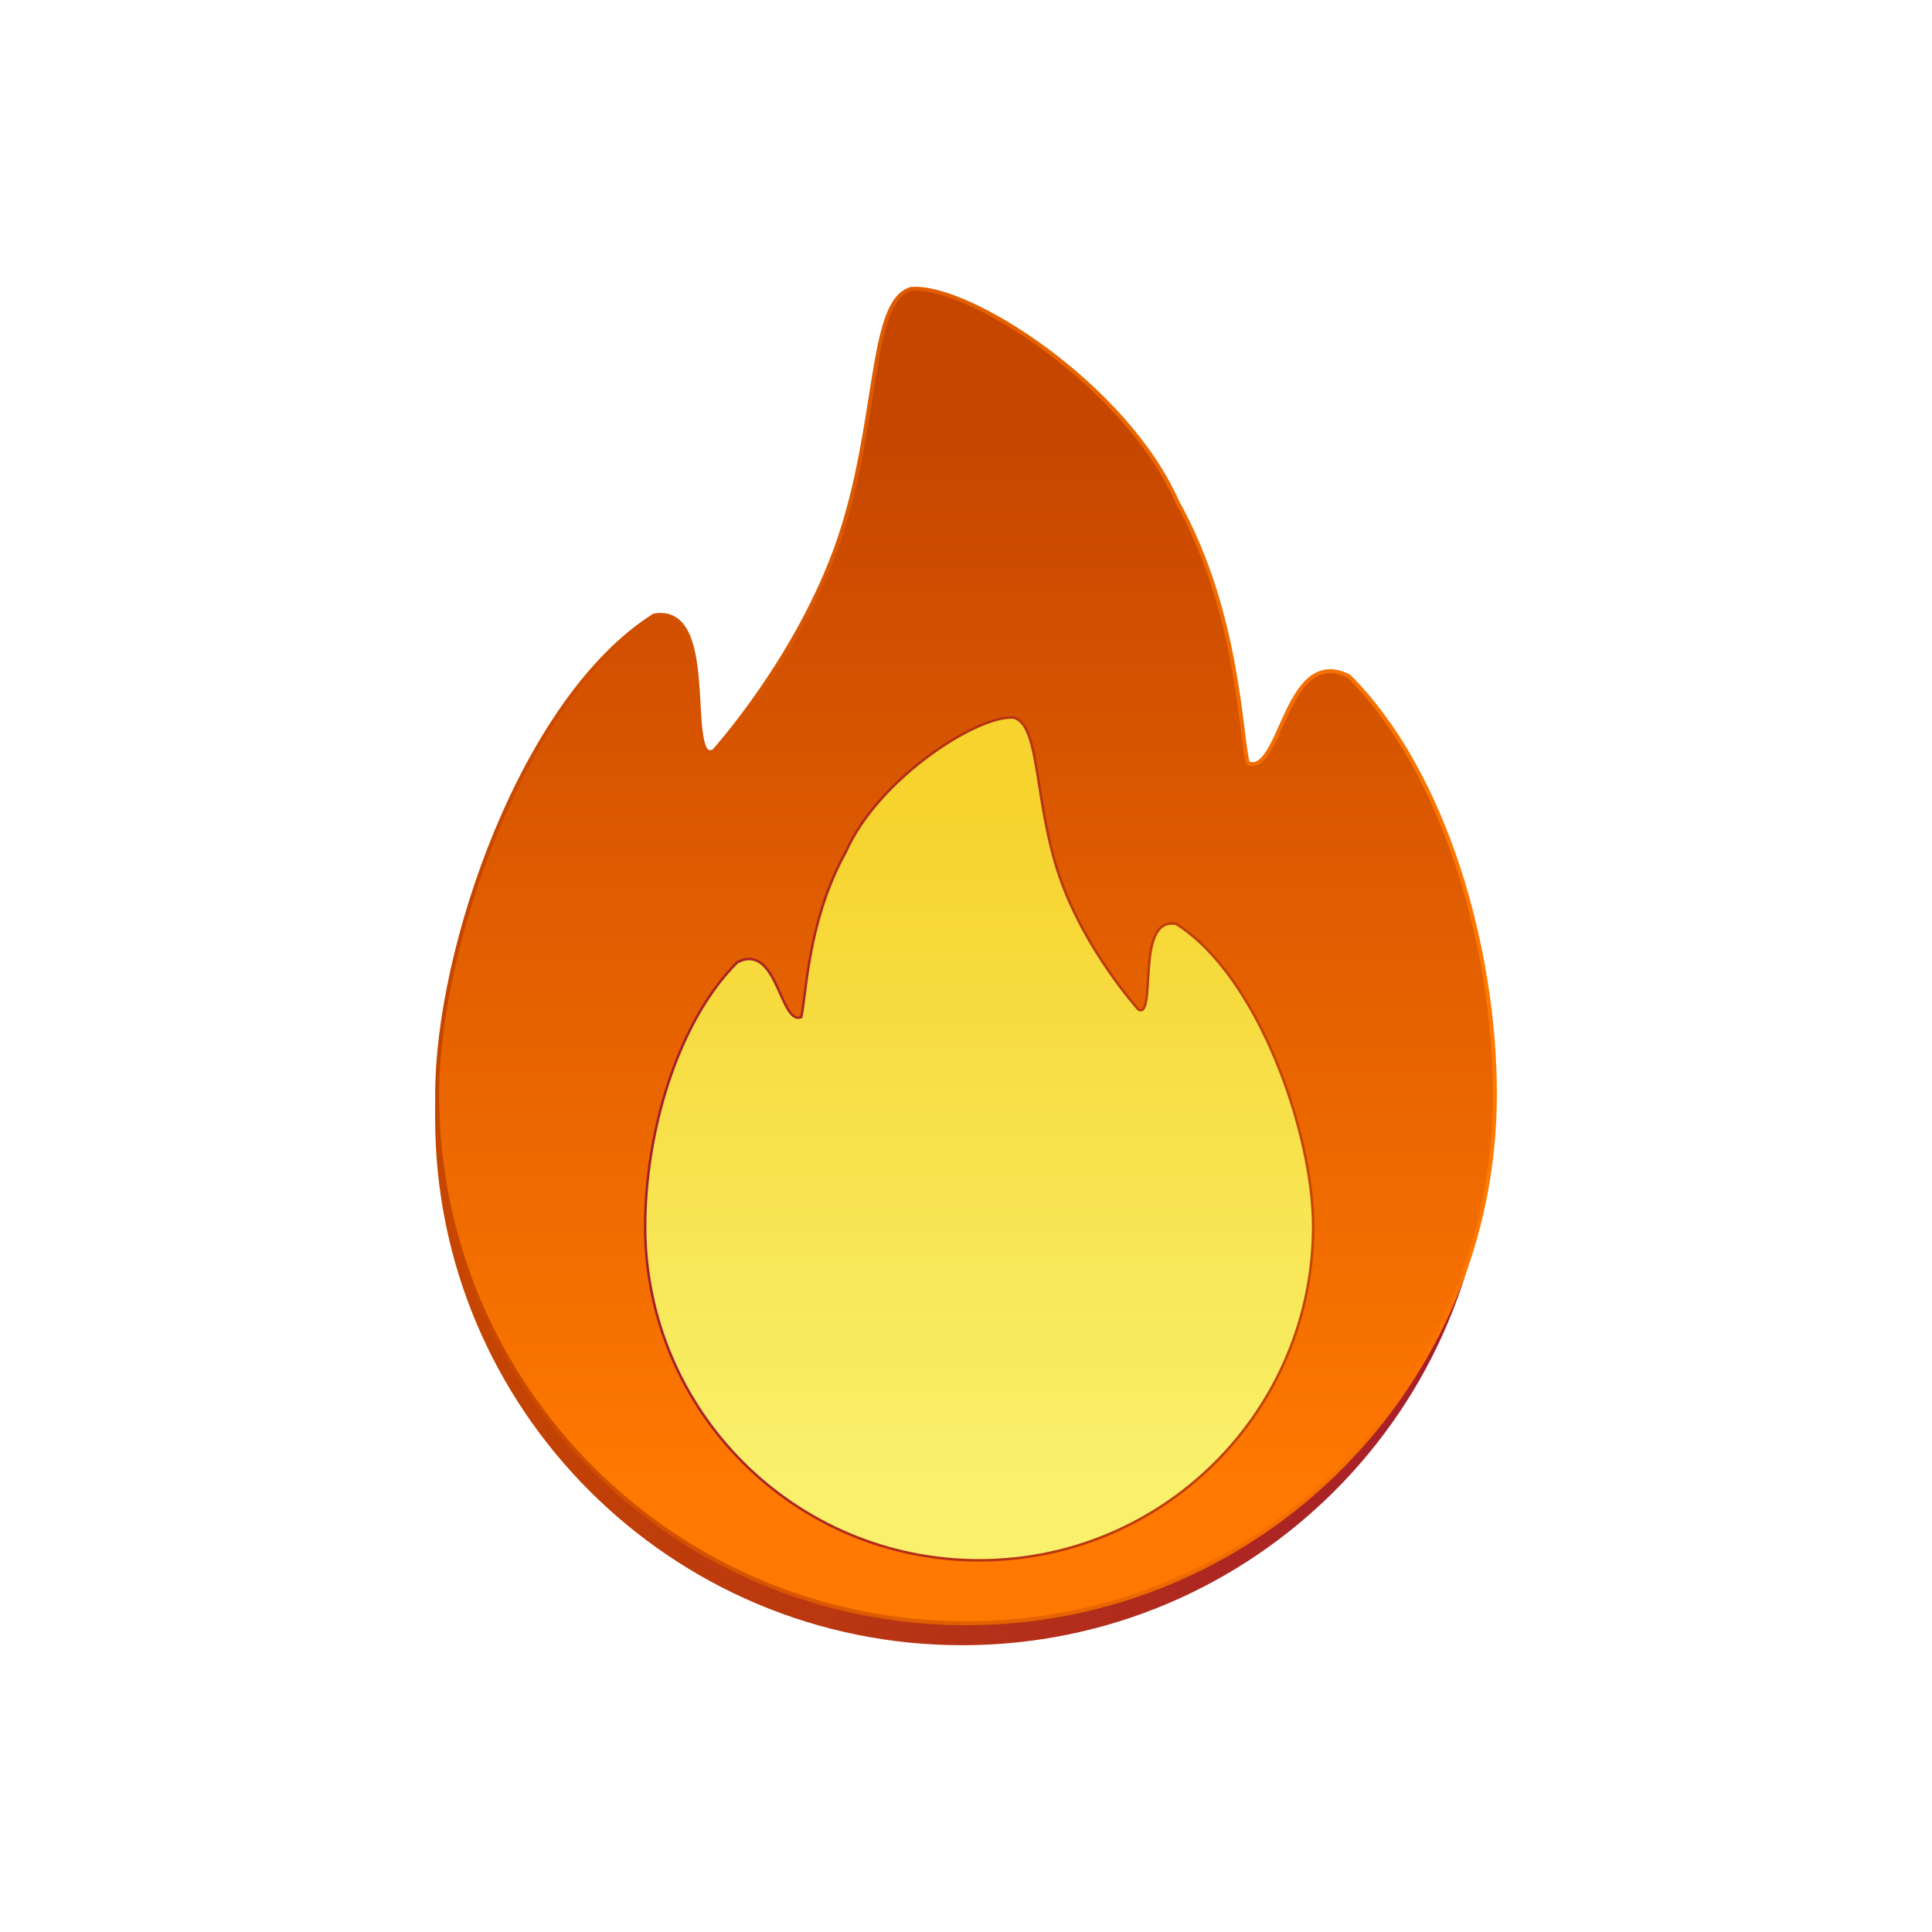
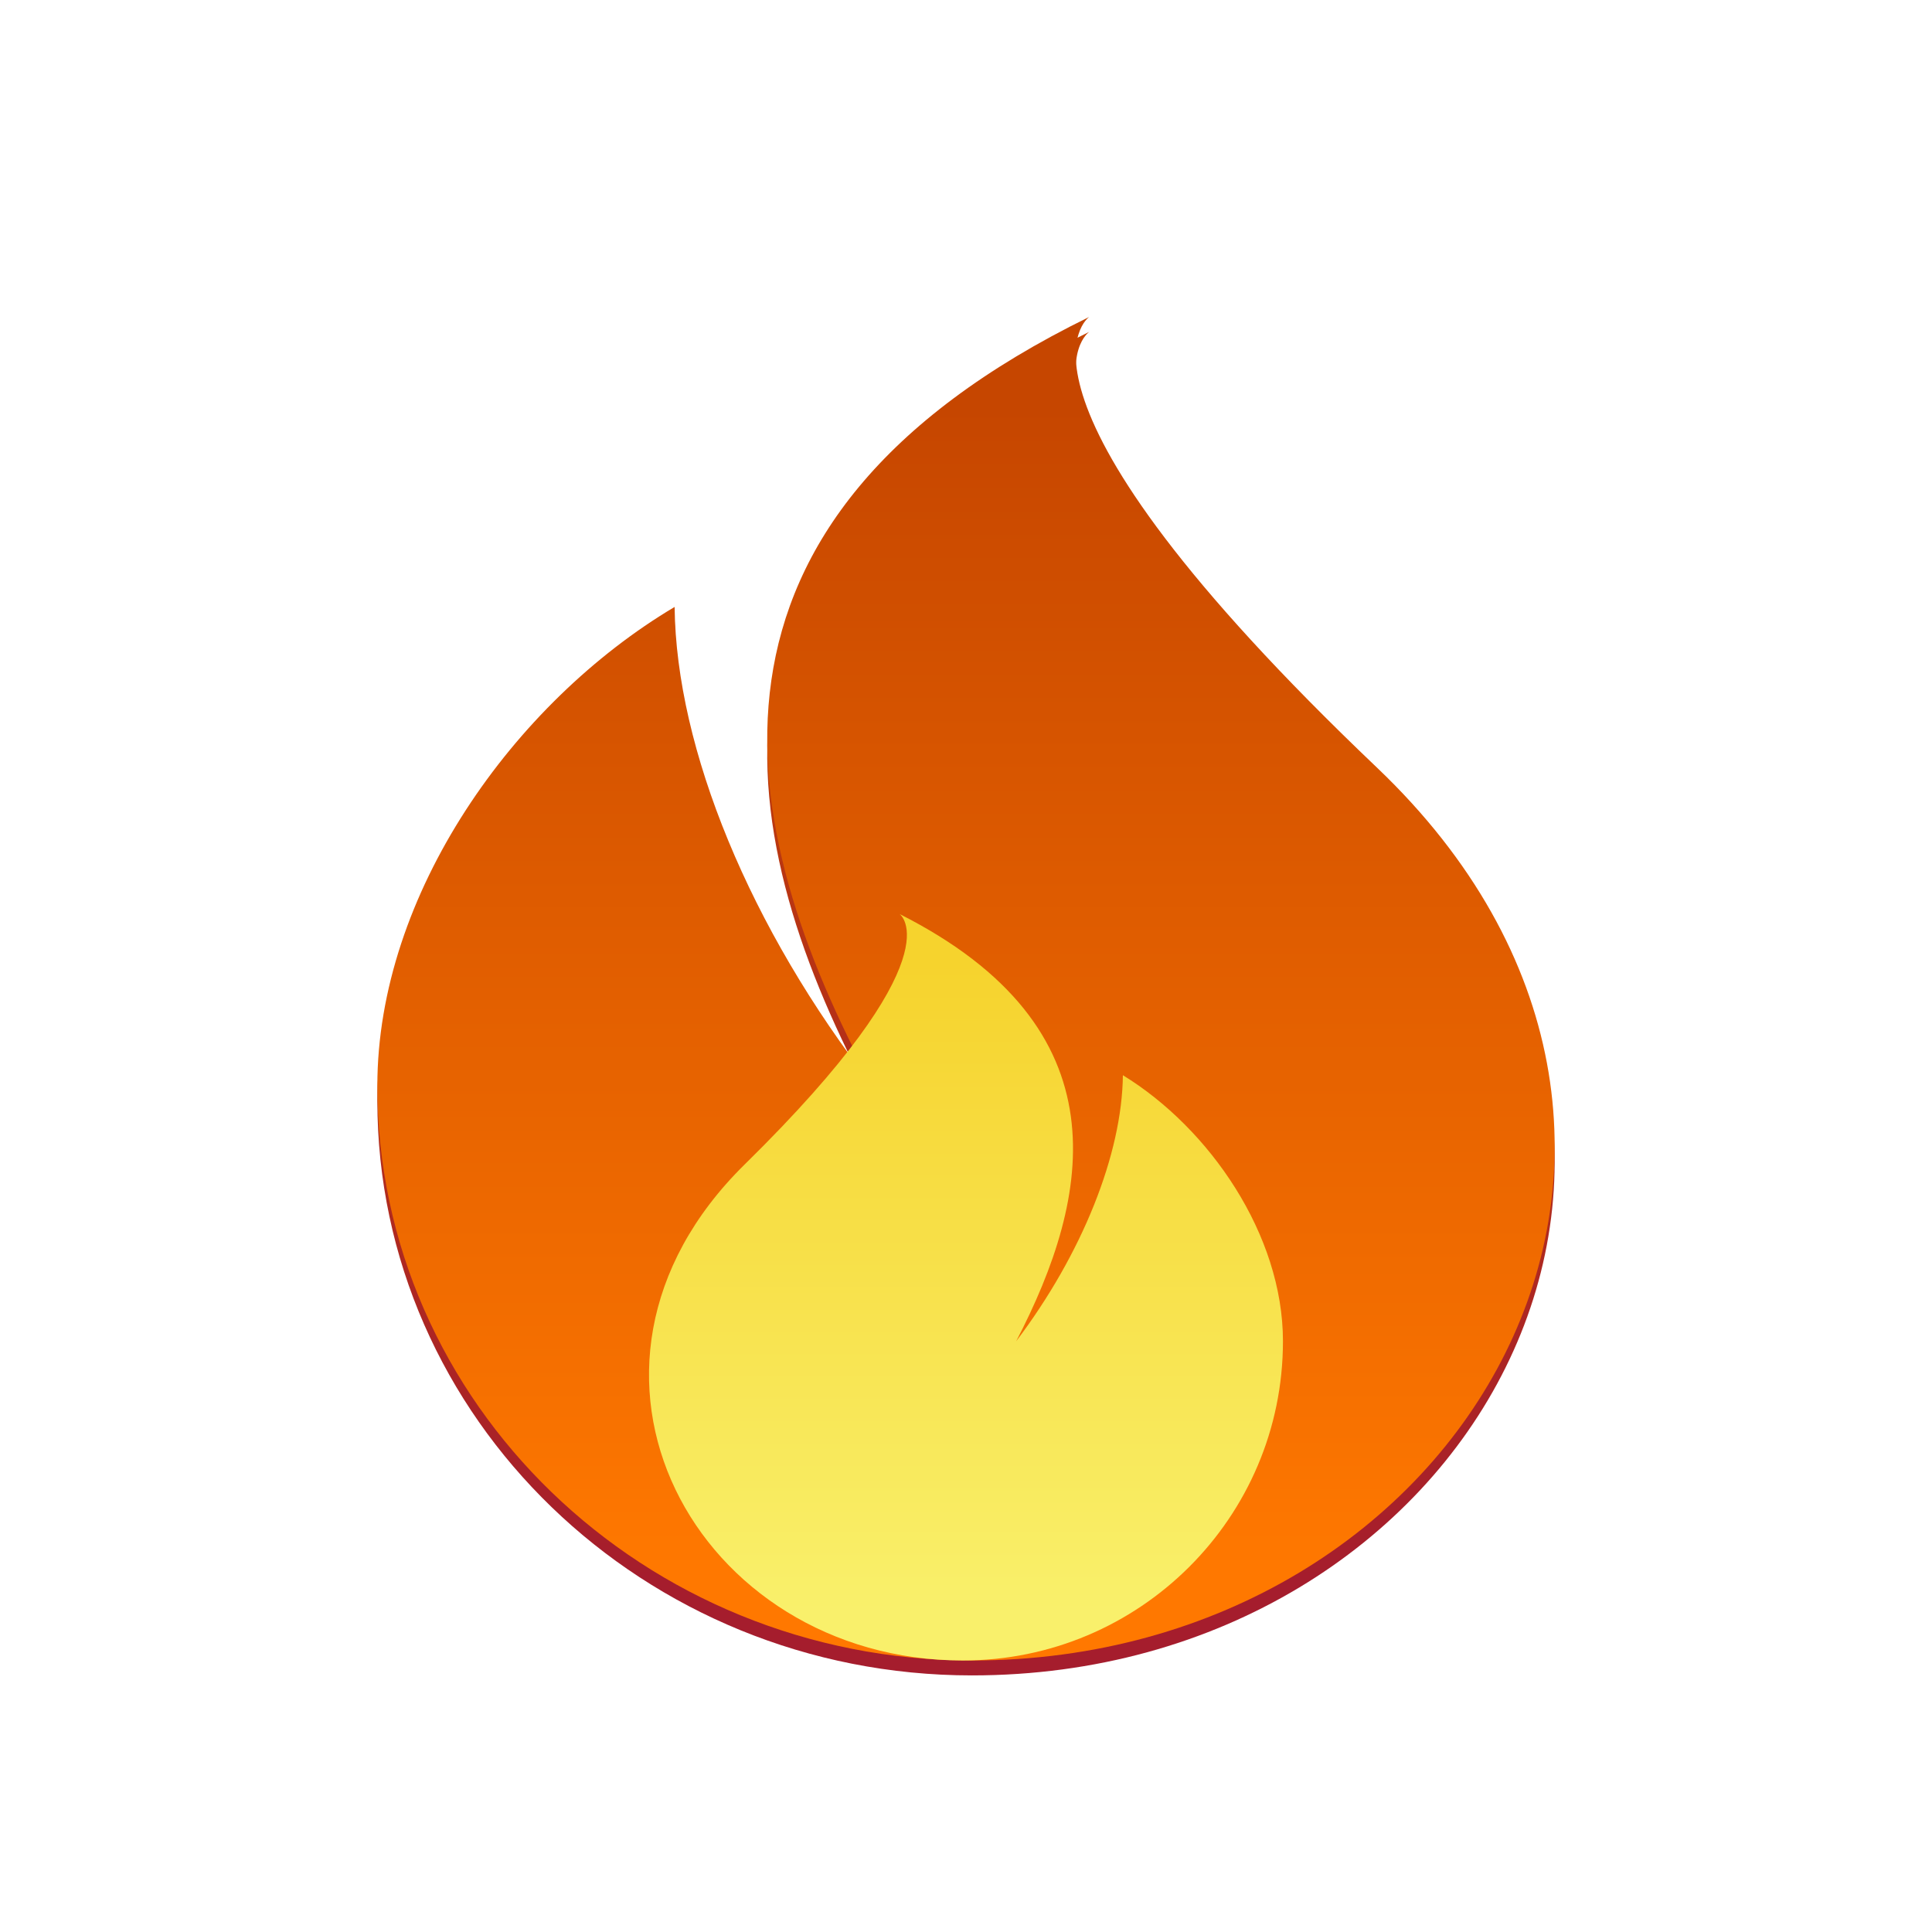
- <svg xmlns="http://www.w3.org/2000/svg" xmlns:xlink="http://www.w3.org/1999/xlink" height="128px" viewBox="0 0 128 128" width="128px">
-   <linearGradient id="a" gradientUnits="userSpaceOnUse" x1="28.829" x2="98.652" y1="64.923" y2="64.923">
+ <svg xmlns="http://www.w3.org/2000/svg" height="128px" viewBox="0 0 128 128" width="128px">
+   <linearGradient id="a" gradientTransform="matrix(1 0 0 0.989011 -3 -171.8571)" gradientUnits="userSpaceOnUse" x1="67" x2="67" y1="202" y2="280">
    <stop offset="0" stop-color="#c64600" />
    <stop offset="1" stop-color="#a51d2d" />
  </linearGradient>
-   <linearGradient id="b" gradientUnits="userSpaceOnUse">
+   <linearGradient id="b" gradientTransform="matrix(1 0 0 0.989011 -3 -172.8462)" gradientUnits="userSpaceOnUse" x1="67" x2="67" y1="202" y2="280">
    <stop offset="0" stop-color="#c64600" />
    <stop offset="1" stop-color="#ff7800" />
  </linearGradient>
-   <linearGradient id="c" x1="413" x2="484.285" xlink:href="#b" y1="-39" y2="-39" />
-   <linearGradient id="d" x1="64" x2="64" xlink:href="#b" y1="28.426" y2="98.248" />
-   <linearGradient id="e" gradientUnits="userSpaceOnUse" x1="426.854" x2="472.209" y1="-26.627" y2="-26.627">
-     <stop offset="0" stop-color="#a51d2d" />
-     <stop offset="1" stop-color="#c64600" />
-   </linearGradient>
-   <linearGradient id="f" gradientUnits="userSpaceOnUse" x1="64.871" x2="64.871" y1="53.409" y2="97.505">
+   <linearGradient id="c" gradientTransform="matrix(1.211538 0 0 1.236264 -17.57692 -241.0879)" gradientUnits="userSpaceOnUse" x1="67.333" x2="67.333" y1="246.667" y2="281.333">
    <stop offset="0" stop-color="#f6d32d" />
    <stop offset="1" stop-color="#f9f06b" />
  </linearGradient>
-   <path d="m 98.652 74.09 c 0 19.281 -15.633 34.91 -34.91 34.91 c -19.281 0 -34.914 -15.629 -34.914 -34.91 c 0 -9.641 5.668 -26.133 14.289 -31.602 c 4.25 -0.734 1.645 10.238 4 8.957 c 0 0 5.648 -6.227 8.312 -14.016 c 2.668 -7.789 2.02 -15.719 4.672 -16.57 c 3.621 -0.363 14.133 6.312 17.527 14.055 c 4.125 7.379 4.164 15.707 4.676 17.316 c 2.477 1.16 2.598 -7.805 6.727 -5.738 c 6.32 6.316 9.621 17.957 9.621 27.598 z m 0 0" fill="url(#a)" fill-rule="evenodd" />
-   <path d="m 484.284 -29.641 c 0 19.685 -15.956 35.641 -35.641 35.641 c -19.685 0 -35.641 -15.956 -35.641 -35.641 c 0 -9.843 5.783 -26.68 14.588 -32.263 c 4.339 -0.746 1.675 10.453 4.084 9.145 c 0 0 5.763 -6.357 8.487 -14.309 c 2.72 -7.952 2.058 -16.048 4.766 -16.917 c 3.701 -0.371 14.433 6.445 17.898 14.349 c 4.207 7.533 4.247 16.036 4.77 17.683 c 2.528 1.18 2.656 -7.972 6.871 -5.862 c 6.449 6.449 9.819 18.333 9.819 28.176 z m 0 0" fill="none" stroke="url(#c)" stroke-linecap="square" stroke-linejoin="round" stroke-width="0.531" transform="matrix(0.979486 0 0 0.979486 -375.4388 101.5373)" />
-   <path d="m 98.91 72.504 c 0 19.281 -15.629 34.91 -34.91 34.91 s -34.91 -15.629 -34.91 -34.91 c 0 -9.641 5.664 -26.133 14.289 -31.602 c 4.25 -0.73 1.641 10.238 4 8.957 c 0 0 5.645 -6.227 8.312 -14.016 c 2.664 -7.789 2.016 -15.719 4.668 -16.57 c 3.625 -0.363 14.137 6.312 17.531 14.055 c 4.121 7.379 4.16 15.707 4.672 17.32 c 2.477 1.156 2.602 -7.809 6.73 -5.742 c 6.316 6.316 9.617 17.957 9.617 27.598 z m 0 0" fill="url(#d)" fill-rule="evenodd" />
-   <path d="m 427.023 -20.716 c 0 12.431 10.078 22.509 22.509 22.509 s 22.509 -10.078 22.509 -22.509 c 0 -6.217 -3.653 -16.85 -9.212 -20.375 c -2.74 -0.475 -1.061 6.6 -2.58 5.775 c 0 0 -3.637 -4.016 -5.36 -9.037 c -1.719 -5.021 -1.3 -10.138 -3.011 -10.684 c -2.333 -0.235 -9.113 4.068 -11.302 9.061 c -2.656 4.758 -2.68 10.13 -3.011 11.167 c -1.599 0.75 -1.679 -5.033 -4.339 -3.701 c -4.076 4.072 -6.201 11.577 -6.201 17.795 z m 0 0" fill="none" stroke="url(#e)" stroke-linecap="square" stroke-linejoin="round" stroke-width="0.335" transform="matrix(0.979486 0 0 0.979486 -375.4388 101.5373)" />
-   <path d="m 42.824 81.246 c 0 12.176 9.871 22.047 22.047 22.047 c 12.176 0 22.047 -9.871 22.047 -22.047 c 0 -6.09 -3.578 -16.504 -9.023 -19.957 c -2.684 -0.465 -1.039 6.465 -2.527 5.656 c 0 0 -3.562 -3.934 -5.25 -8.852 c -1.684 -4.918 -1.273 -9.93 -2.949 -10.465 c -2.285 -0.23 -8.926 3.984 -11.07 8.875 c -2.602 4.66 -2.625 9.922 -2.949 10.938 c -1.566 0.734 -1.645 -4.93 -4.25 -3.625 c -3.992 3.988 -6.074 11.34 -6.074 17.43 z m 0 0" fill="url(#f)" fill-rule="evenodd" />
+   <path d="m 72.16 21.988 c -27.75 13.586 -23.621 33.637 -14.336 50.938 c -8.129 -10.41 -13.027 -22.332 -13.129 -31.727 c -10.668 6.344 -19.695 19.035 -19.695 31.727 c 0 21.02 17.645 38.074 39.387 38.074 c 32.824 0 52.52 -34.676 26.852 -59.141 c -26.234 -24.988 -19.078 -29.871 -19.078 -29.871 z m 0 0" fill="url(#a)" />
+   <path d="m 72.16 21 c -27.75 13.582 -23.621 33.637 -14.336 50.938 c -8.129 -10.41 -13.027 -22.332 -13.129 -31.727 c -10.668 6.344 -19.695 19.035 -19.695 31.727 c 0 21.02 17.645 38.074 39.387 38.074 c 32.824 0 52.52 -34.68 26.852 -59.145 c -26.234 -24.984 -19.078 -29.867 -19.078 -29.867 z m 0 0" fill="url(#b)" />
+   <path d="m 59.605 60.559 c 14.941 7.547 12.719 18.688 7.719 28.301 c 4.379 -5.785 7.016 -12.406 7.07 -17.625 c 5.746 3.523 10.605 10.574 10.605 17.625 c 0 11.676 -9.5 21.152 -21.211 21.152 c -17.672 0 -28.277 -19.266 -14.457 -32.859 c 14.129 -13.879 10.273 -16.594 10.273 -16.594 z m 0 0" fill="url(#c)" />
</svg>
